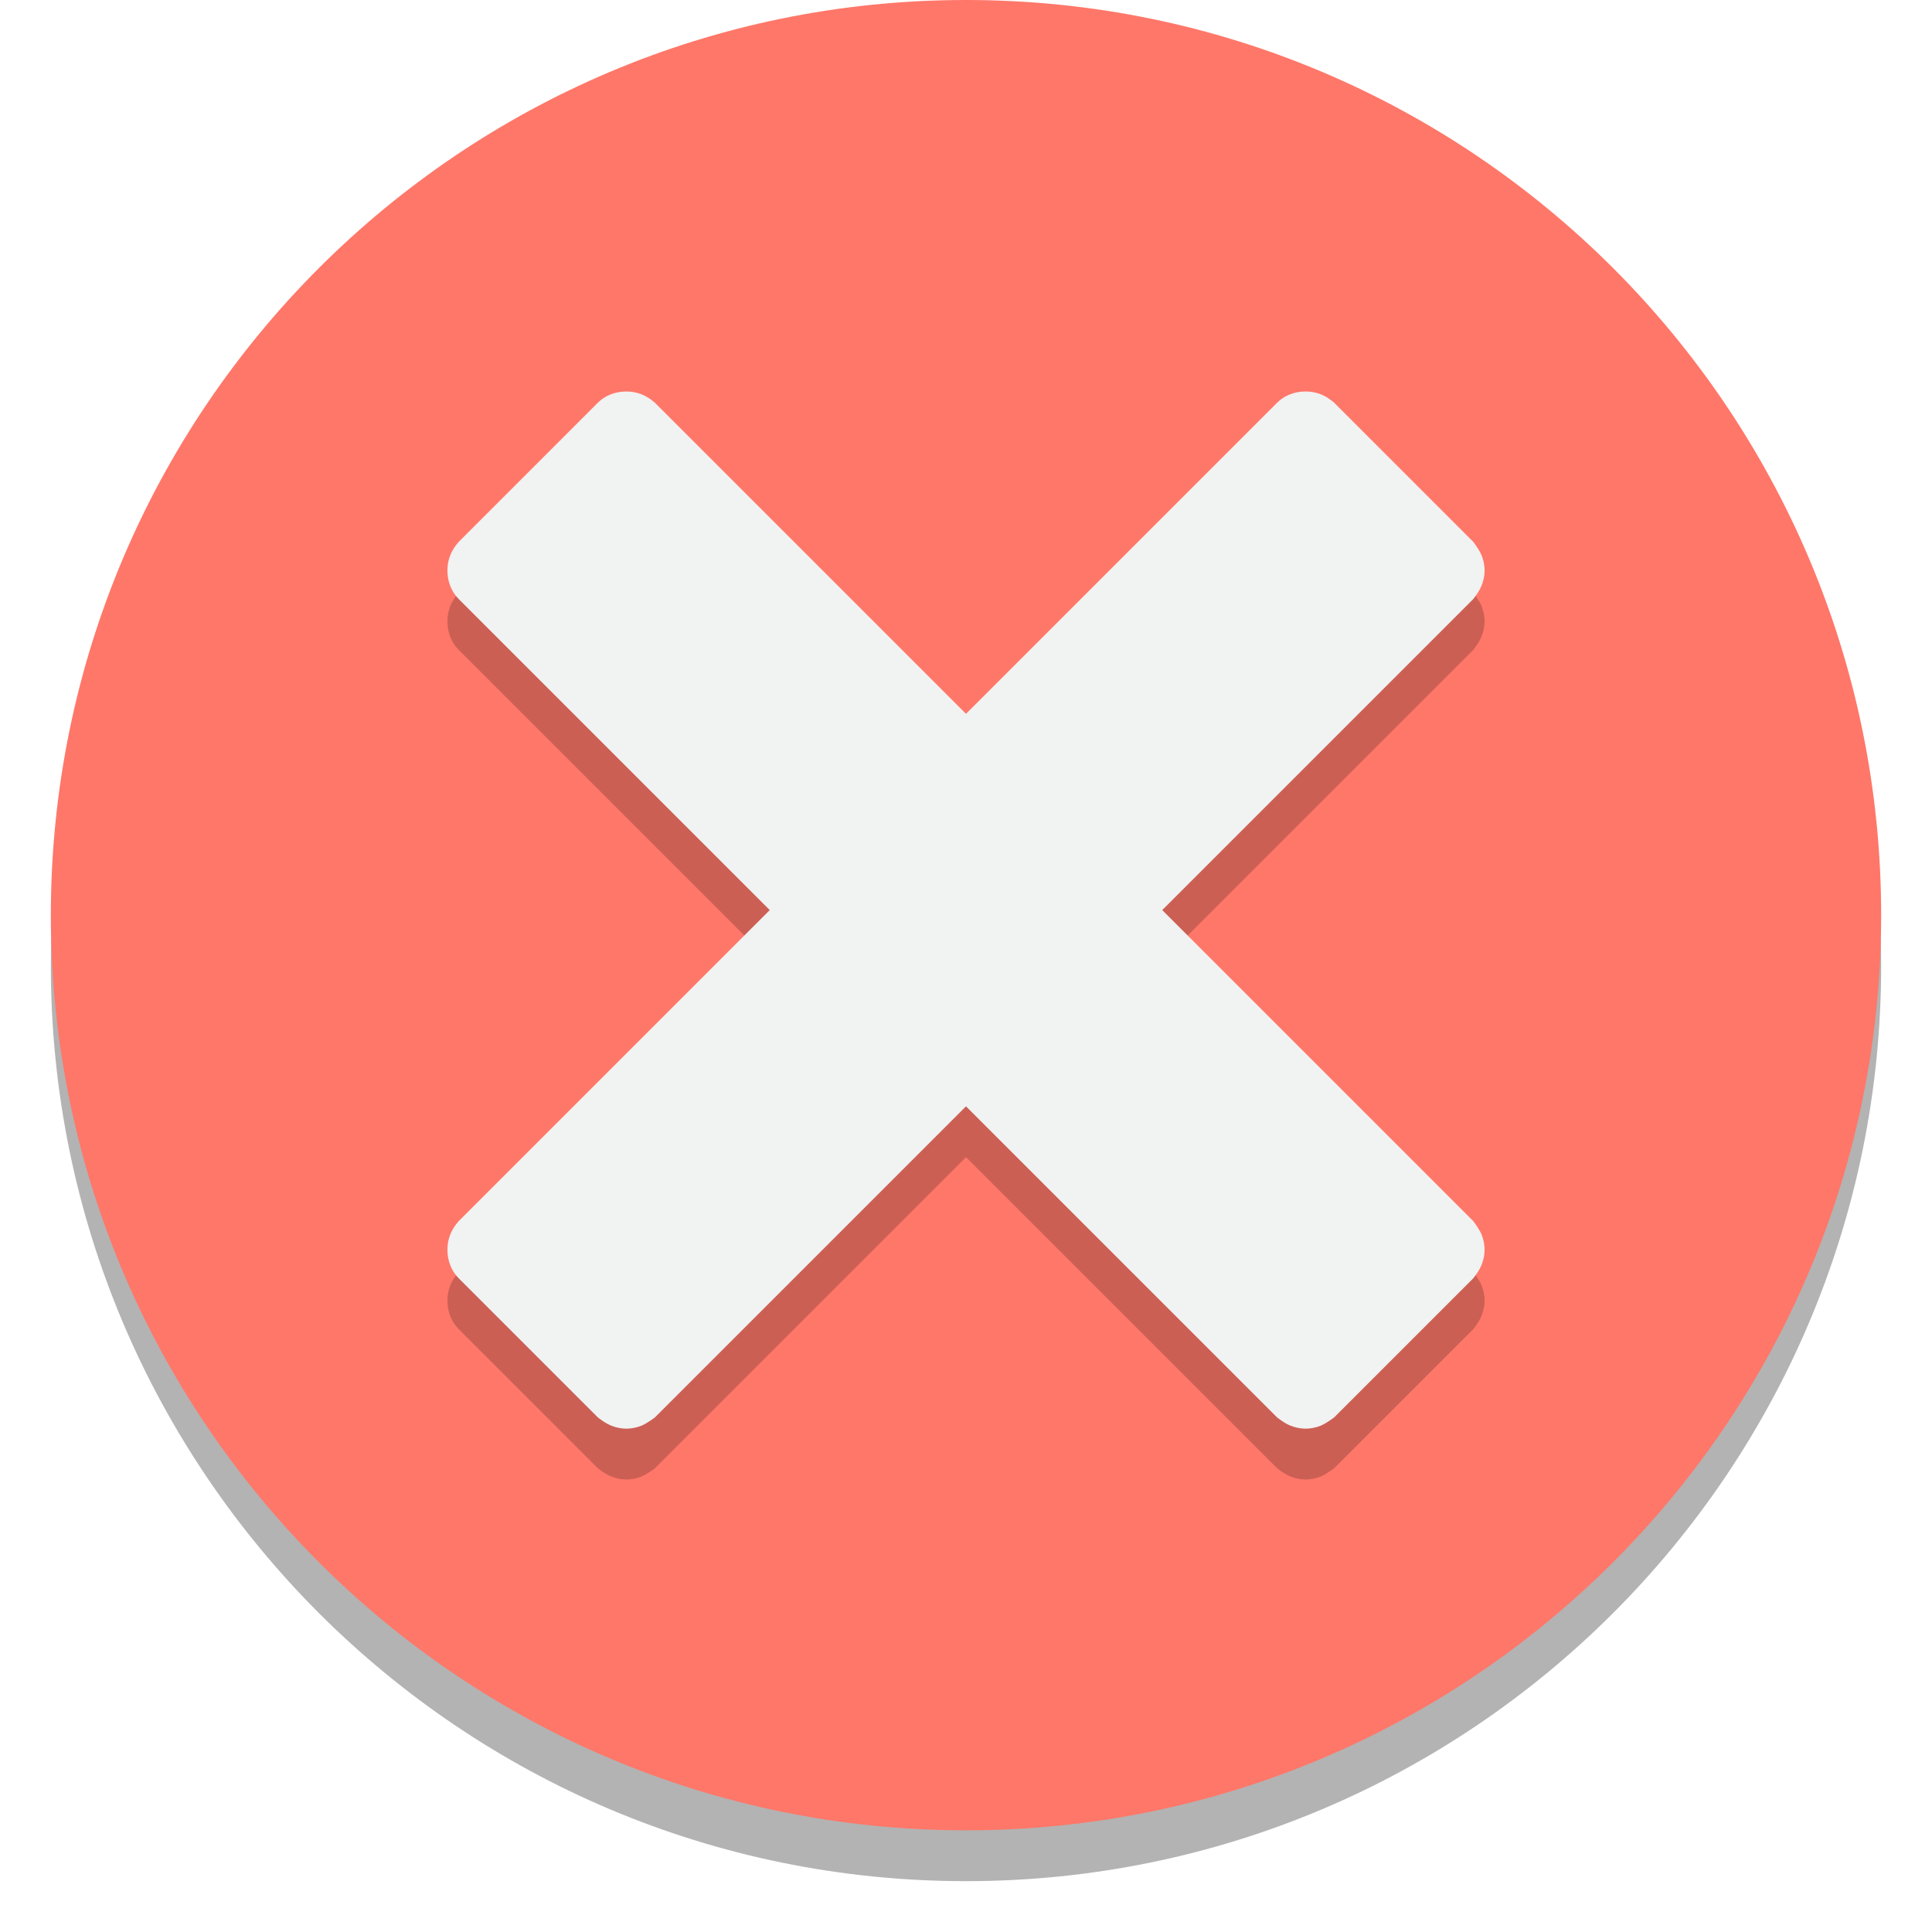
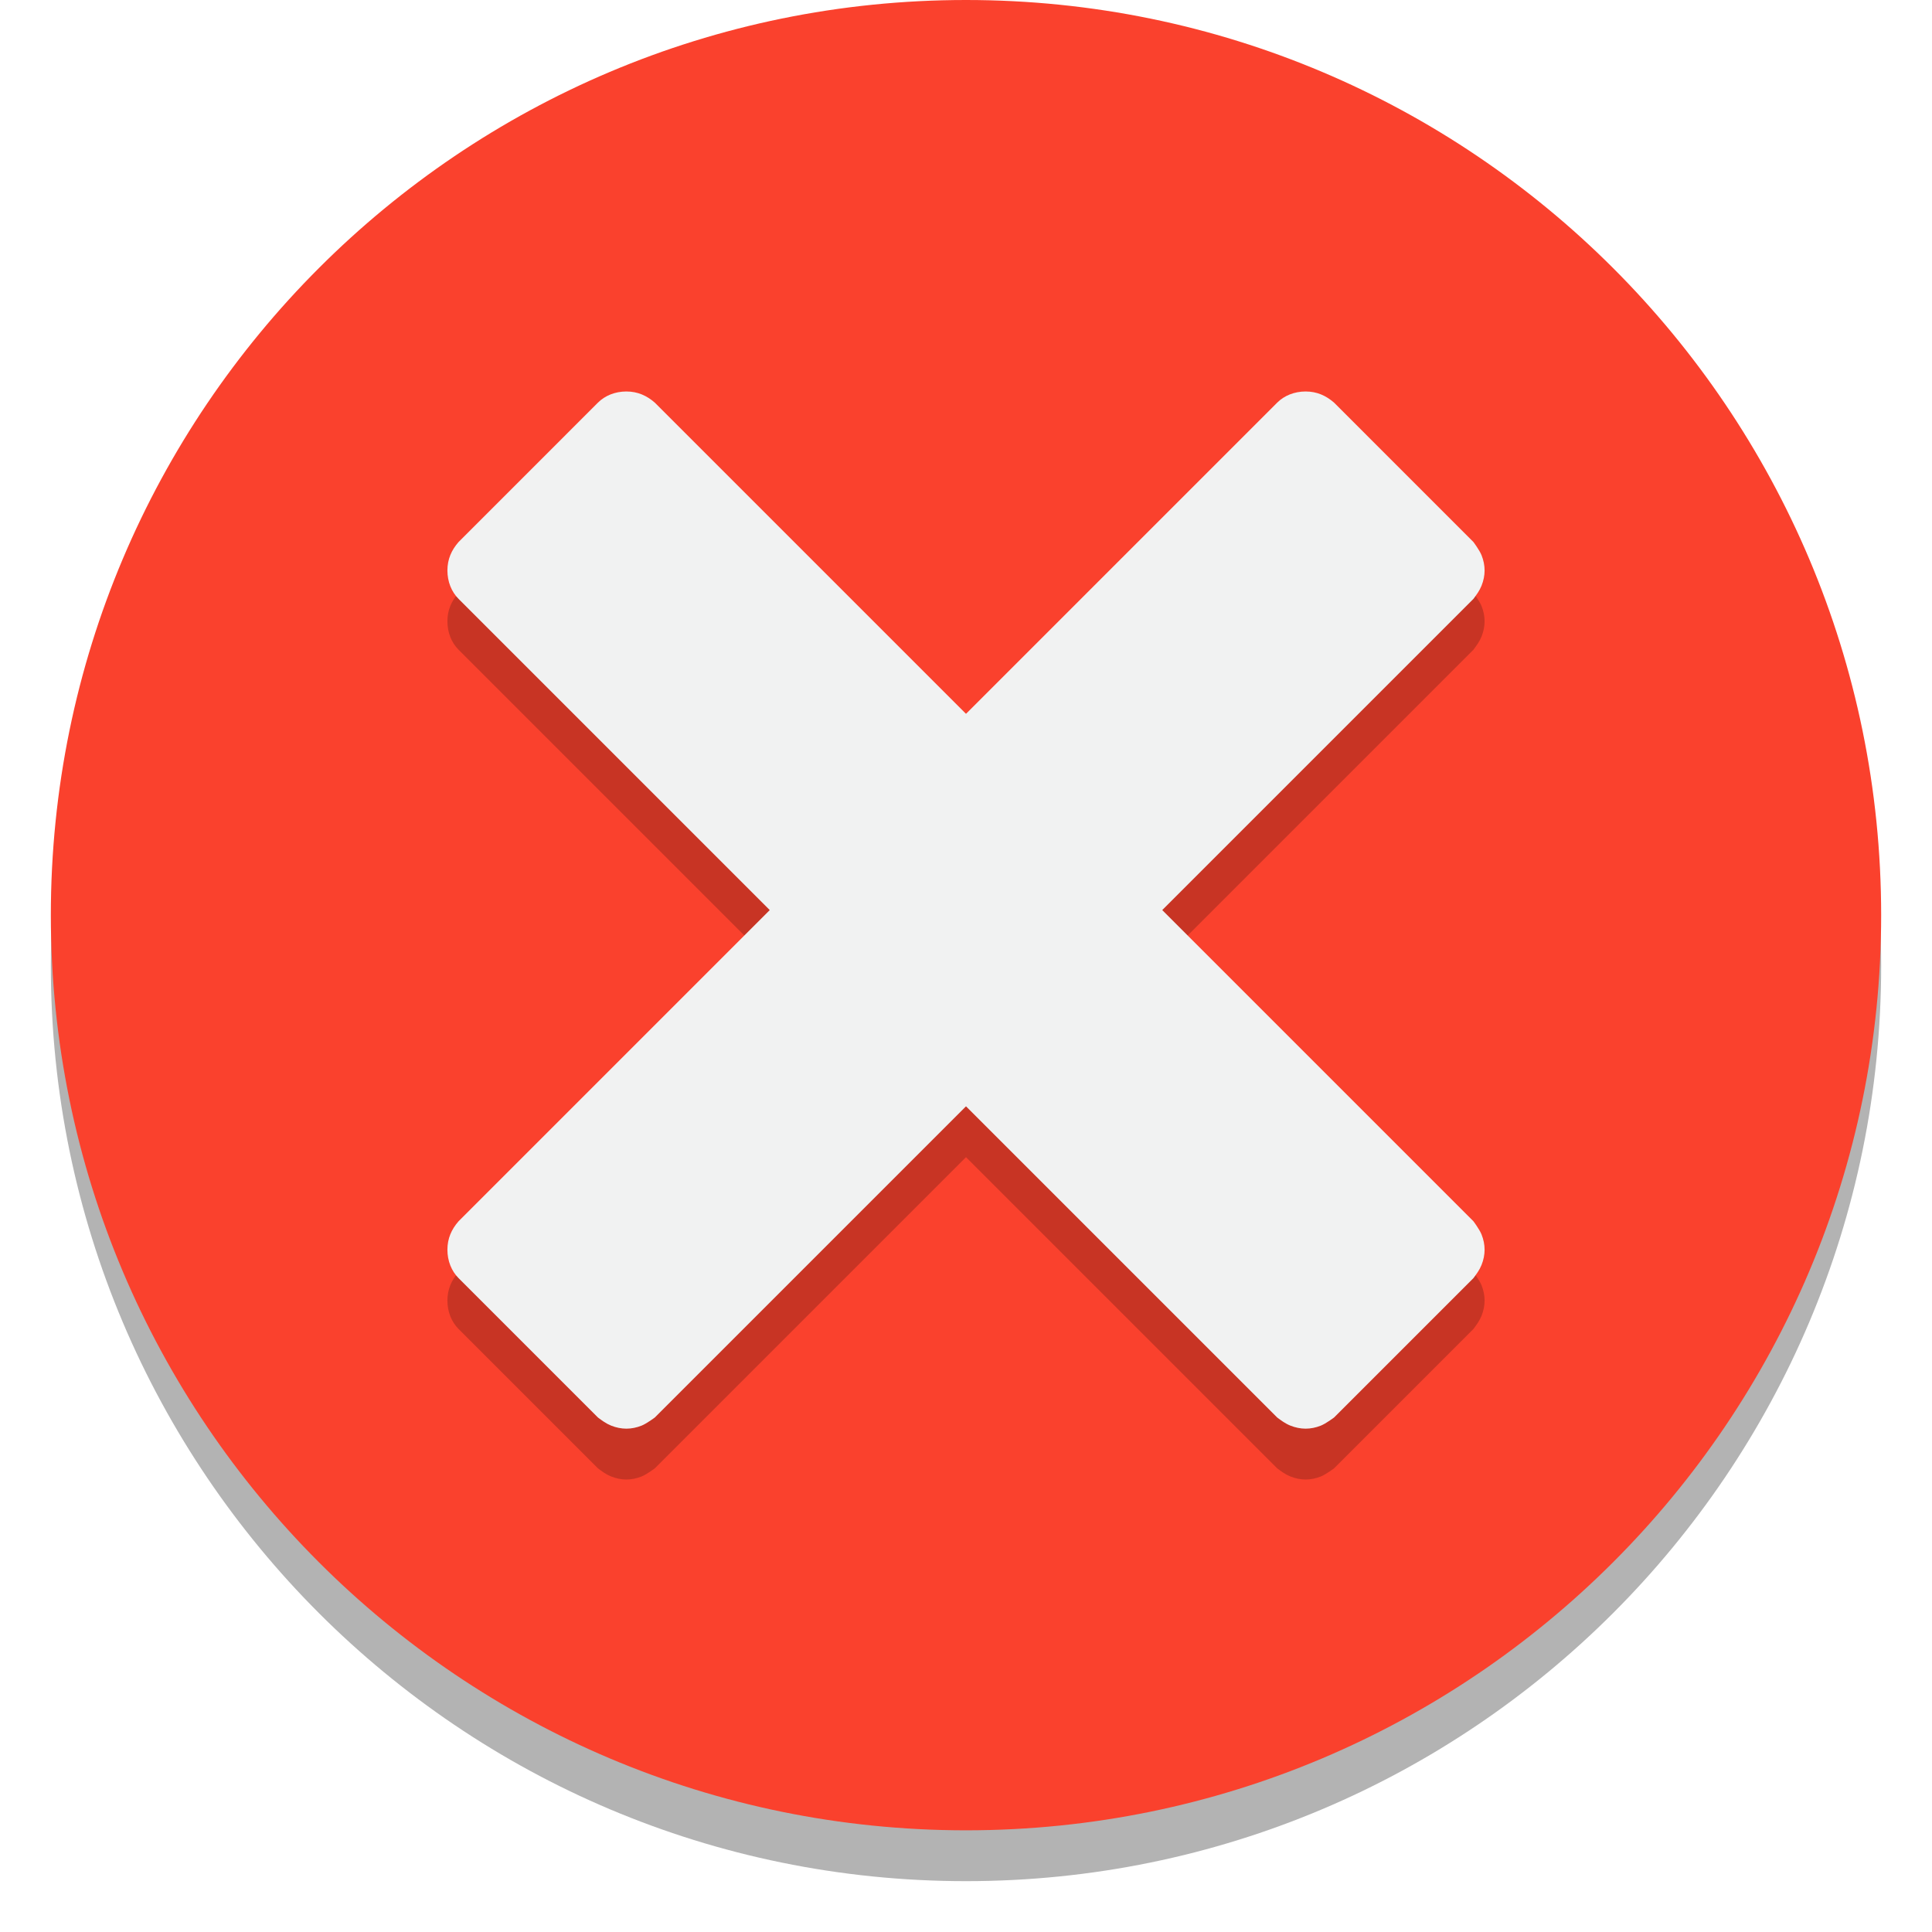
<svg xmlns="http://www.w3.org/2000/svg" class="" width="18" height="18" viewBox="0 0 18 19">
  <defs>
    <style>
            .cls-1 {
                fill: #f1f2f2;
            }

            .cls-2 {
-                 fill: #FF7769;
+                 fill: #FA412D;
            }

            .cls-3 {
                opacity: .2;
            }

            .cls-4 {
                opacity: .3;
            }
        </style>
  </defs>
  <g id="incorrect">
    <path class="cls-4" d="M9,.5C4.03,.5,0,4.53,0,9.5s4.03,9,9,9,9-4.03,9-9S13.97,.5,9,.5Z" />
    <path class="cls-2" d="M9,0C4.03,0,0,4.03,0,9s4.03,9,9,9,9-4.03,9-9S13.97,0,9,0Z" />
    <g class="cls-3">
      <path d="M13.99,12.51s.06,.08,.08,.13c.02,.05,.03,.1,.03,.15s-.01,.1-.03,.15c-.02,.05-.05,.09-.08,.13l-1.37,1.37s-.08,.06-.13,.08c-.05,.02-.1,.03-.15,.03s-.1-.01-.15-.03c-.05-.02-.09-.05-.13-.08l-3.06-3.06-3.06,3.06s-.08,.06-.13,.08c-.05,.02-.1,.03-.15,.03s-.1-.01-.15-.03c-.05-.02-.09-.05-.13-.08l-1.37-1.37c-.07-.07-.11-.17-.11-.28s.04-.2,.11-.28l3.06-3.06-3.06-3.06c-.07-.07-.11-.17-.11-.28s.04-.2,.11-.28l1.37-1.37c.07-.07,.17-.11,.28-.11s.2,.04,.28,.11l3.06,3.06,3.06-3.06c.07-.07,.17-.11,.28-.11s.2,.04,.28,.11l1.37,1.37s.06,.08,.08,.13c.02,.05,.03,.1,.03,.15s-.01,.1-.03,.15c-.02,.05-.05,.09-.08,.13l-3.06,3.06,3.06,3.06Z">
            </path>
    </g>
    <path class="cls-1" d="M13.99,12.01s.06,.08,.08,.13c.02,.05,.03,.1,.03,.15s-.01,.1-.03,.15c-.02,.05-.05,.09-.08,.13l-1.37,1.37s-.08,.06-.13,.08c-.05,.02-.1,.03-.15,.03s-.1-.01-.15-.03c-.05-.02-.09-.05-.13-.08l-3.06-3.06-3.06,3.06s-.08,.06-.13,.08c-.05,.02-.1,.03-.15,.03s-.1-.01-.15-.03c-.05-.02-.09-.05-.13-.08l-1.37-1.37c-.07-.07-.11-.17-.11-.28s.04-.2,.11-.28l3.06-3.06-3.06-3.06c-.07-.07-.11-.17-.11-.28s.04-.2,.11-.28l1.37-1.37c.07-.07,.17-.11,.28-.11s.2,.04,.28,.11l3.06,3.06,3.06-3.06c.07-.07,.17-.11,.28-.11s.2,.04,.28,.11l1.37,1.37s.06,.08,.08,.13c.02,.05,.03,.1,.03,.15s-.01,.1-.03,.15c-.02,.05-.05,.09-.08,.13l-3.06,3.06,3.06,3.06Z">
        </path>
  </g>
</svg>
